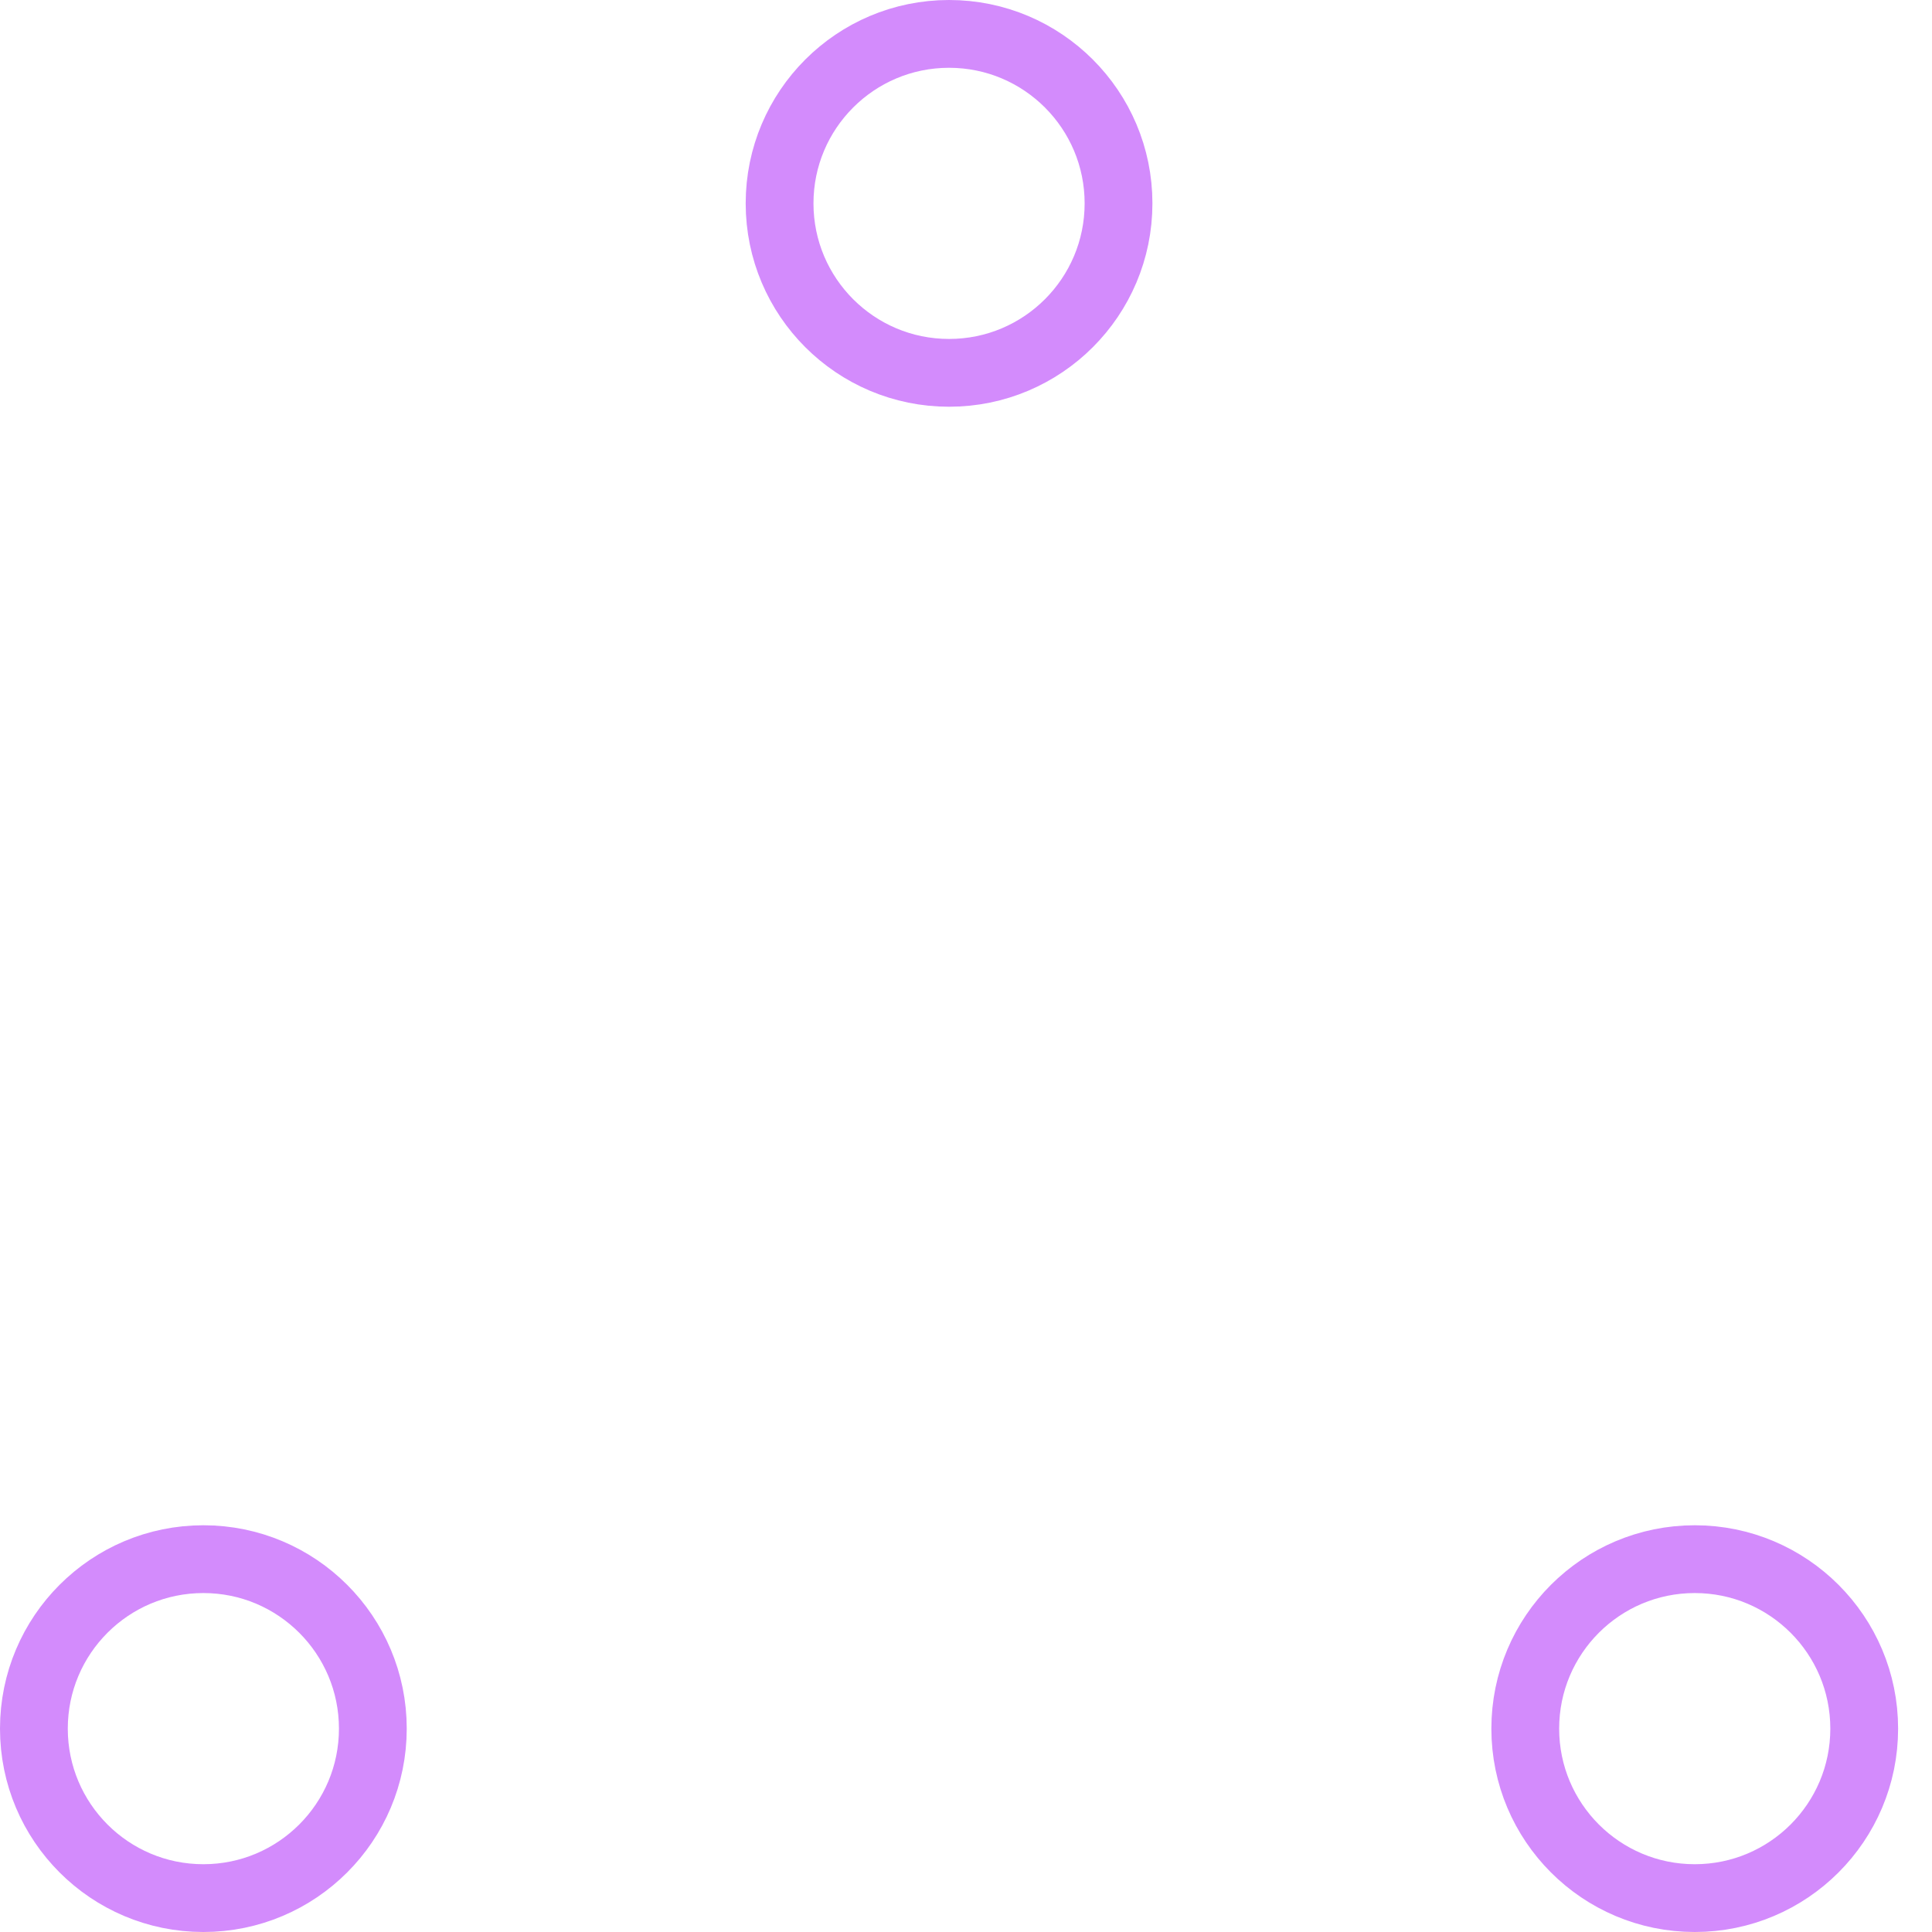
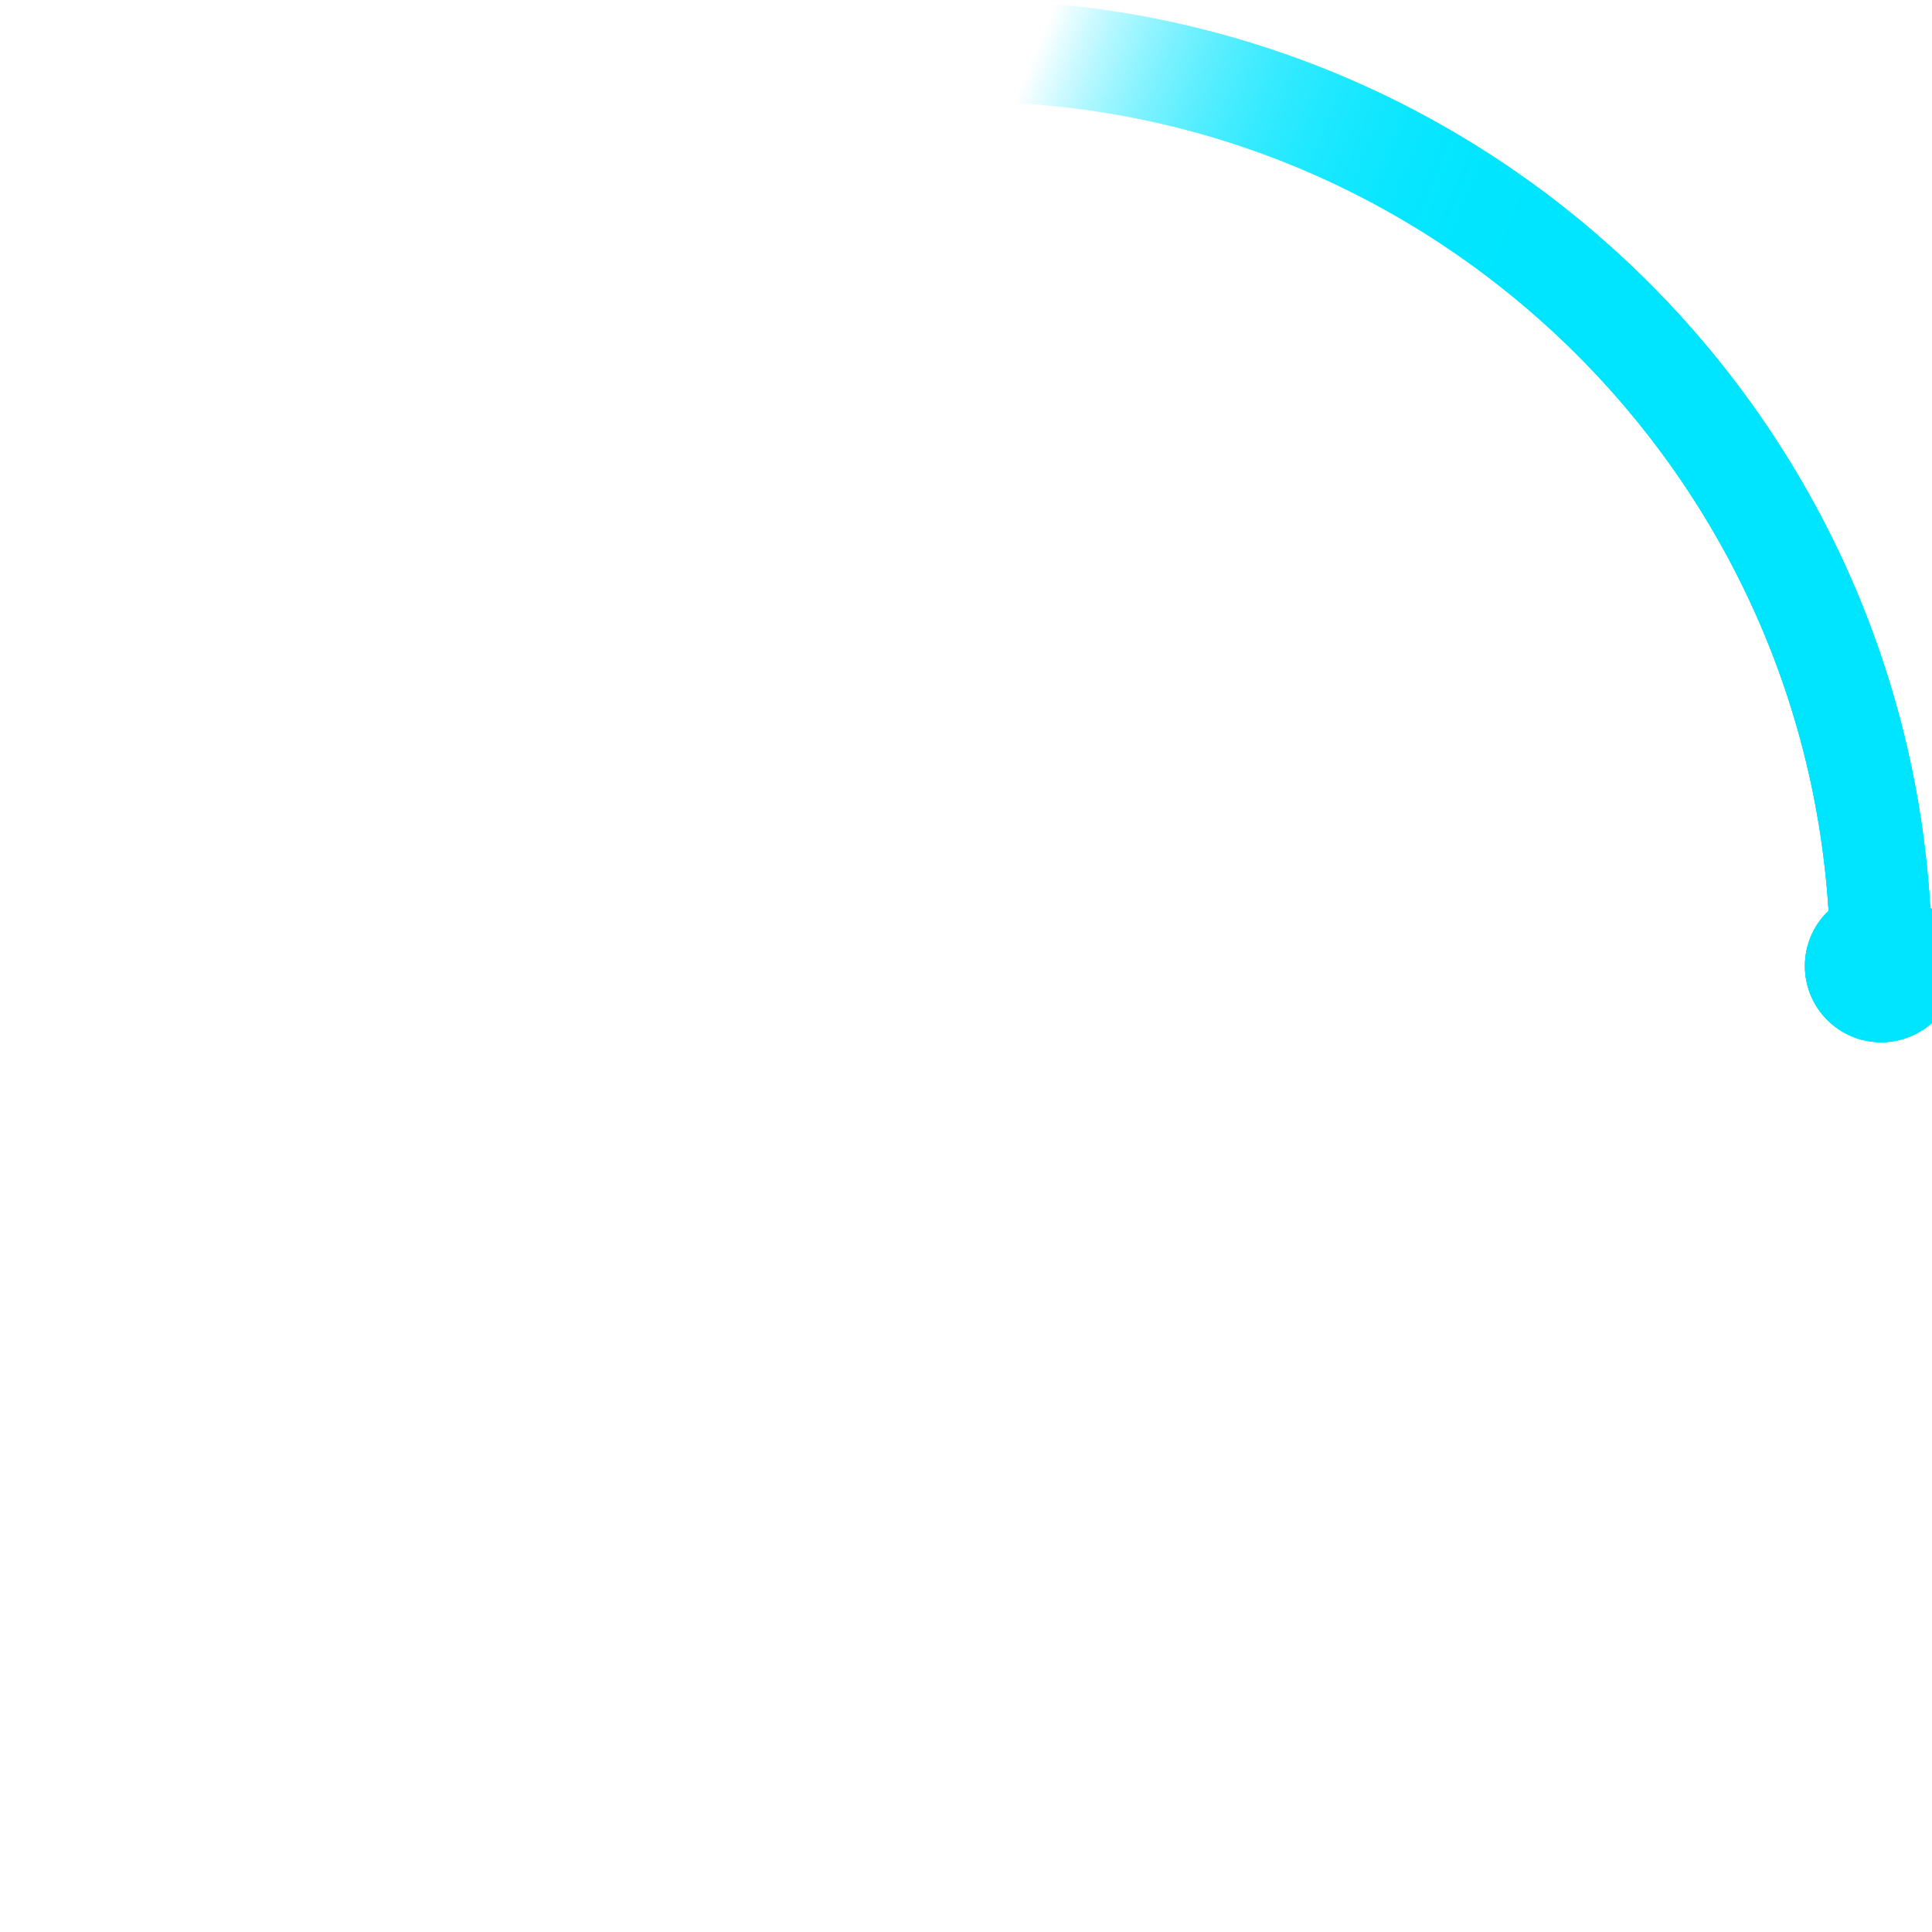
- <svg xmlns="http://www.w3.org/2000/svg" width="80" height="80" viewBox="0 0 57 57" stroke="#d38bfc">
+ <svg xmlns="http://www.w3.org/2000/svg" width="38" height="38" viewBox="0 0 38 38">
+   <defs>
+     <linearGradient x1="8.042%" y1="0%" x2="65.682%" y2="23.865%" id="grad1">
+       <stop stop-color="#00E5FF" stop-opacity="0" offset="0%" />
+       <stop stop-color="#00E5FF" stop-opacity=".631" offset="63.146%" />
+       <stop stop-color="#00E5FF" offset="100%" />
+     </linearGradient>
+     <linearGradient x1="8.042%" y1="0%" x2="65.682%" y2="23.865%" id="grad2">
+       <stop stop-color="#00E5FF" stop-opacity="0" offset="0%" />
+       <stop stop-color="#00E5FF" stop-opacity=".631" offset="63.146%" />
+       <stop stop-color="#00E5FF" offset="100%" />
+     </linearGradient>
+     <linearGradient x1="8.042%" y1="0%" x2="65.682%" y2="23.865%" id="grad3">
+       <stop stop-color="#00E5FF" stop-opacity="0" offset="0%" />
+       <stop stop-color="#00E5FF" stop-opacity=".631" offset="63.146%" />
+       <stop stop-color="#00E5FF" offset="100%" />
+     </linearGradient>
+   </defs>
  <g fill="none" fill-rule="evenodd">
-     <g transform="translate(1 1)" stroke-width="2">
-       <circle cx="5" cy="50" r="5">
-         <animate attributeName="cy" begin="0s" dur="2.2s" values="50;5;50;50" calcMode="linear" repeatCount="indefinite" />
-         <animate attributeName="cx" begin="0s" dur="2.2s" values="5;27;49;5" calcMode="linear" repeatCount="indefinite" />
+     <g transform="translate(1 1)">
+       <path d="M36 18c0-9.94-8.06-18-18-18" stroke="url(#grad1)" stroke-width="2">
+         <animateTransform attributeName="transform" type="rotate" from="0 18 18" to="360 18 18" dur="0.9s" repeatCount="indefinite" />
+       </path>
+       <circle fill="#00E5FF" cx="36" cy="18" r="1.5">
+         <animateTransform attributeName="transform" type="rotate" from="0 18 18" to="360 18 18" dur="0.9s" repeatCount="indefinite" />
      </circle>
-       <circle cx="27" cy="5" r="5">
-         <animate attributeName="cy" begin="0s" dur="2.2s" from="5" to="5" values="5;50;50;5" calcMode="linear" repeatCount="indefinite" />
-         <animate attributeName="cx" begin="0s" dur="2.2s" from="27" to="27" values="27;49;5;27" calcMode="linear" repeatCount="indefinite" />
+       <path d="M36 18c0-9.94-8.06-18-18-18" stroke="url(#grad2)" stroke-width="2">
+         <animateTransform attributeName="transform" type="rotate" from="120 18 18" to="480 18 18" dur="0.9s" repeatCount="indefinite" />
+       </path>
+       <circle fill="#00E5FF" cx="36" cy="18" r="1.5">
+         <animateTransform attributeName="transform" type="rotate" from="120 18 18" to="480 18 18" dur="0.9s" repeatCount="indefinite" />
      </circle>
-       <circle cx="49" cy="50" r="5">
-         <animate attributeName="cy" begin="0s" dur="2.2s" values="50;50;5;50" calcMode="linear" repeatCount="indefinite" />
-         <animate attributeName="cx" from="49" to="49" begin="0s" dur="2.2s" values="49;5;27;49" calcMode="linear" repeatCount="indefinite" />
+       <path d="M36 18c0-9.94-8.06-18-18-18" stroke="url(#grad3)" stroke-width="2">
+         <animateTransform attributeName="transform" type="rotate" from="240 18 18" to="600 18 18" dur="0.9s" repeatCount="indefinite" />
+       </path>
+       <circle fill="#00E5FF" cx="36" cy="18" r="1.5">
+         <animateTransform attributeName="transform" type="rotate" from="240 18 18" to="600 18 18" dur="0.9s" repeatCount="indefinite" />
      </circle>
    </g>
  </g>
</svg>
